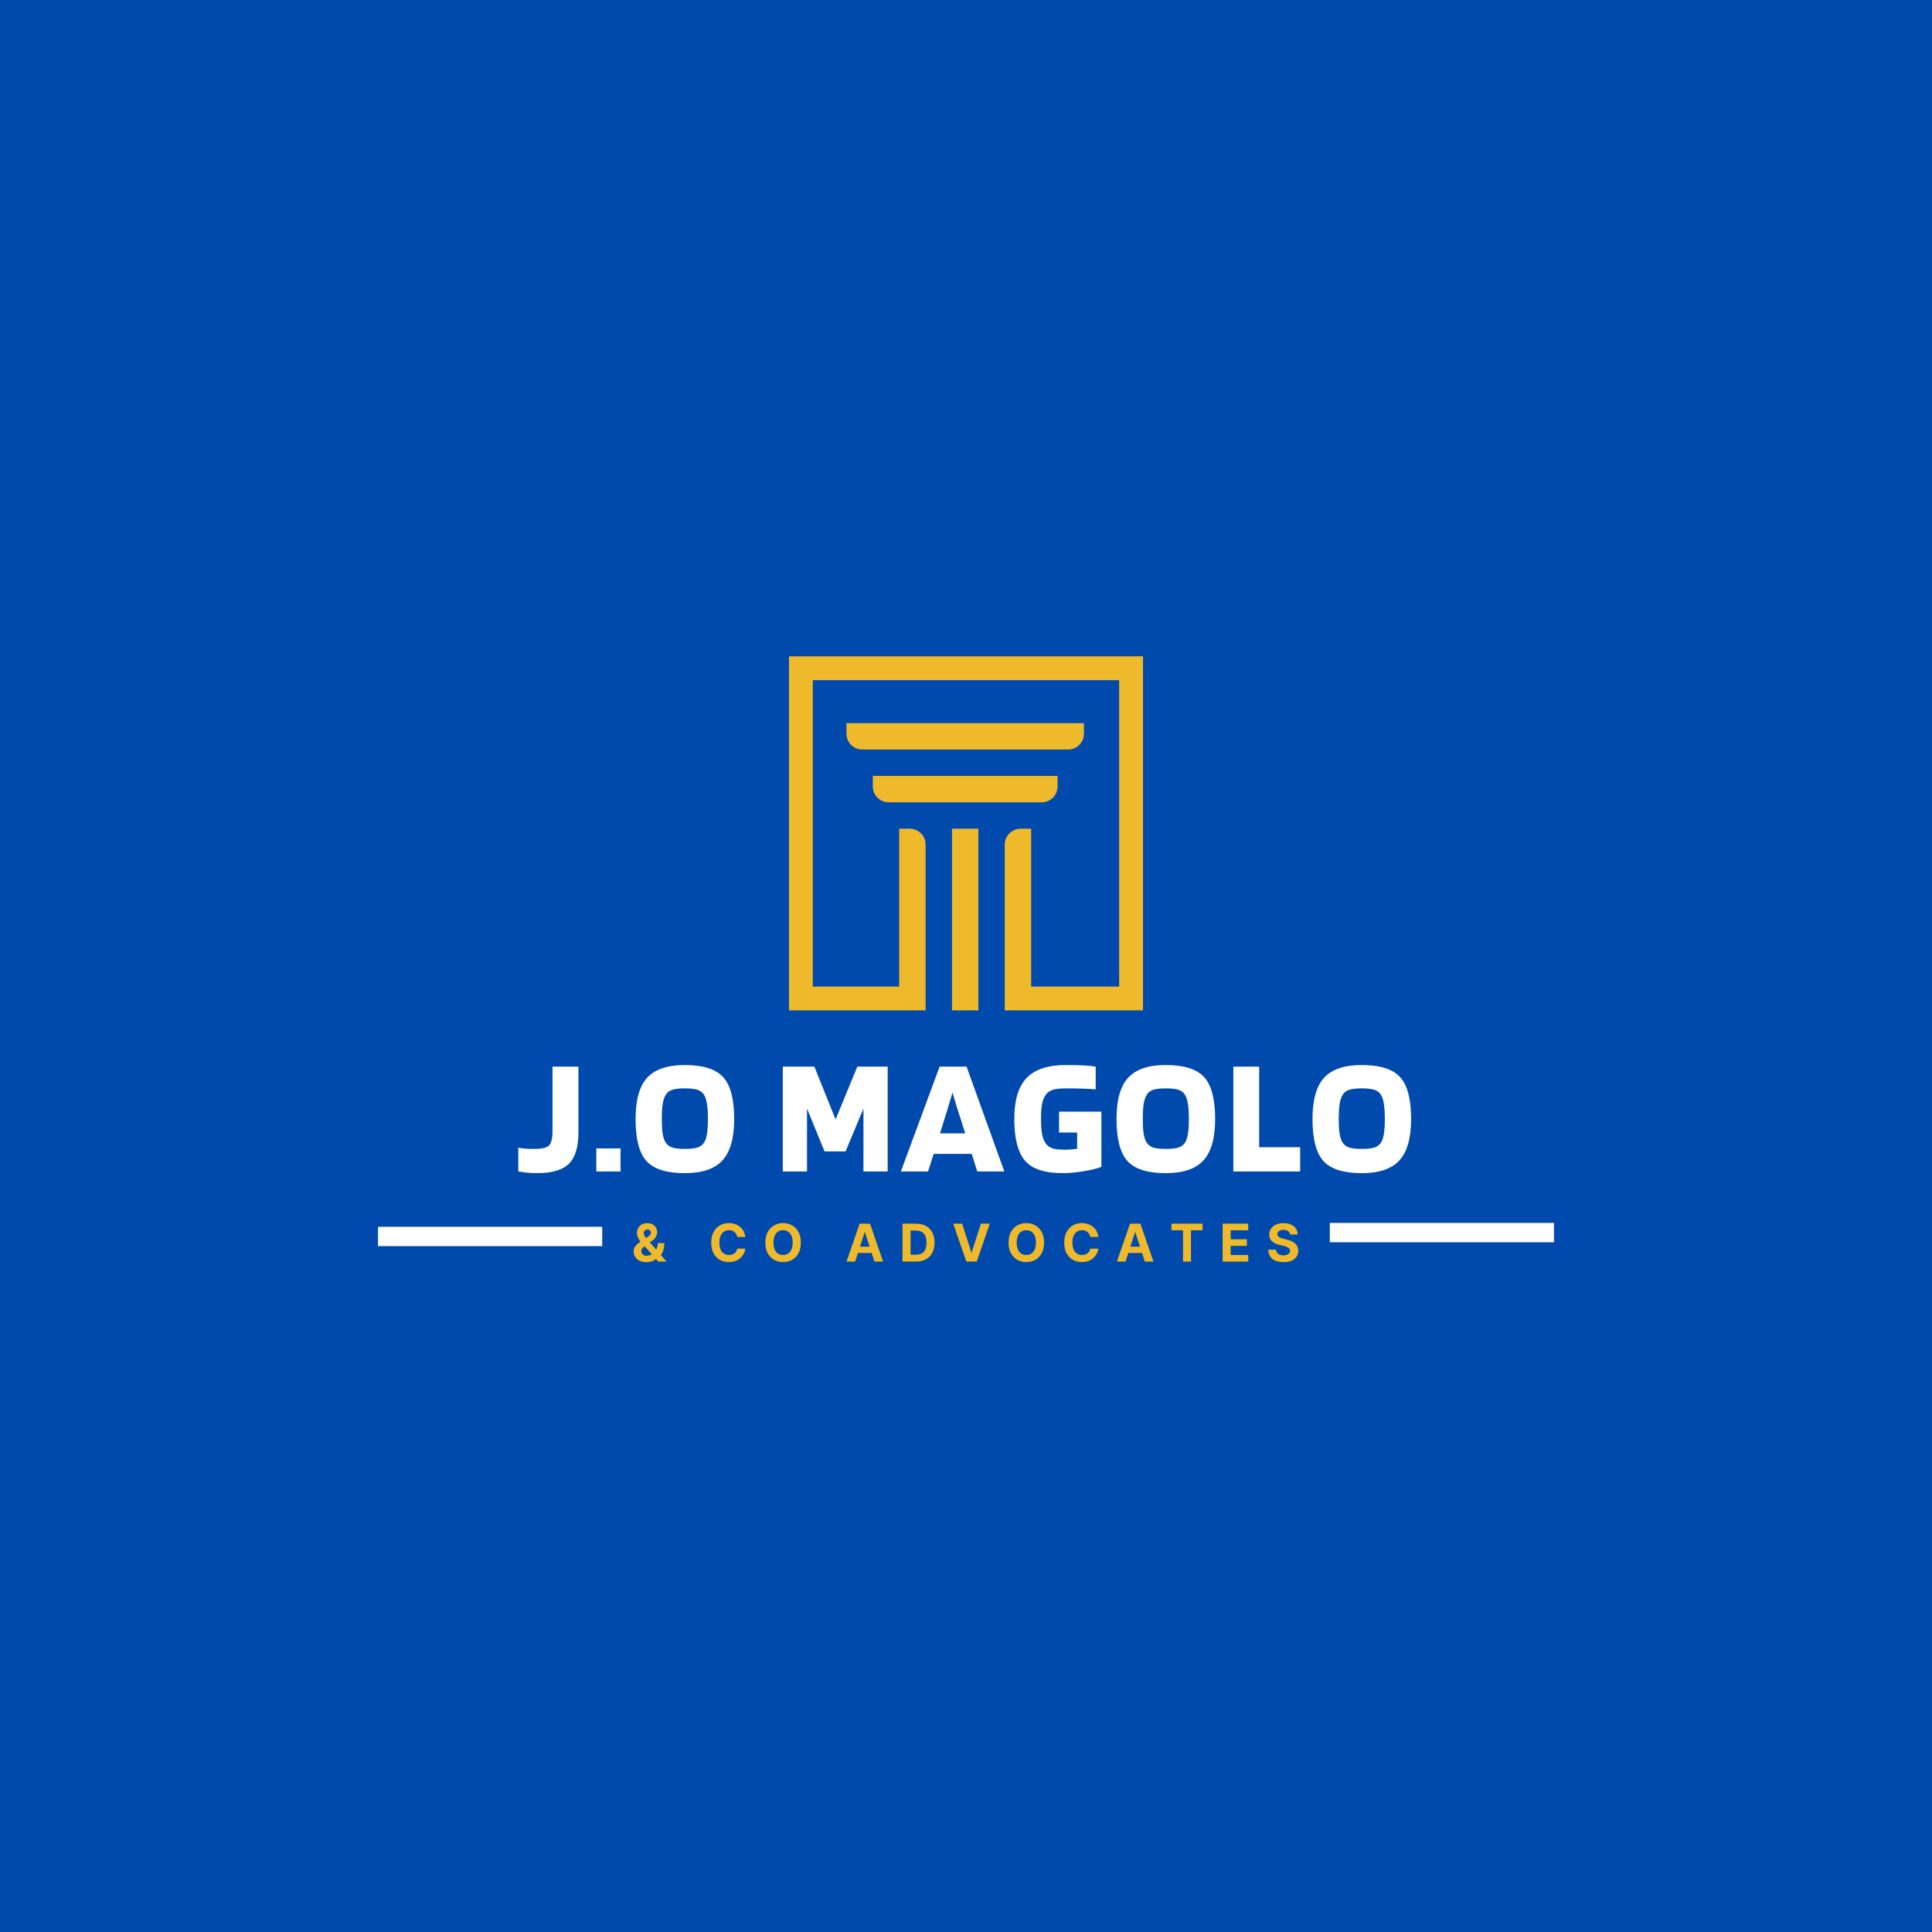
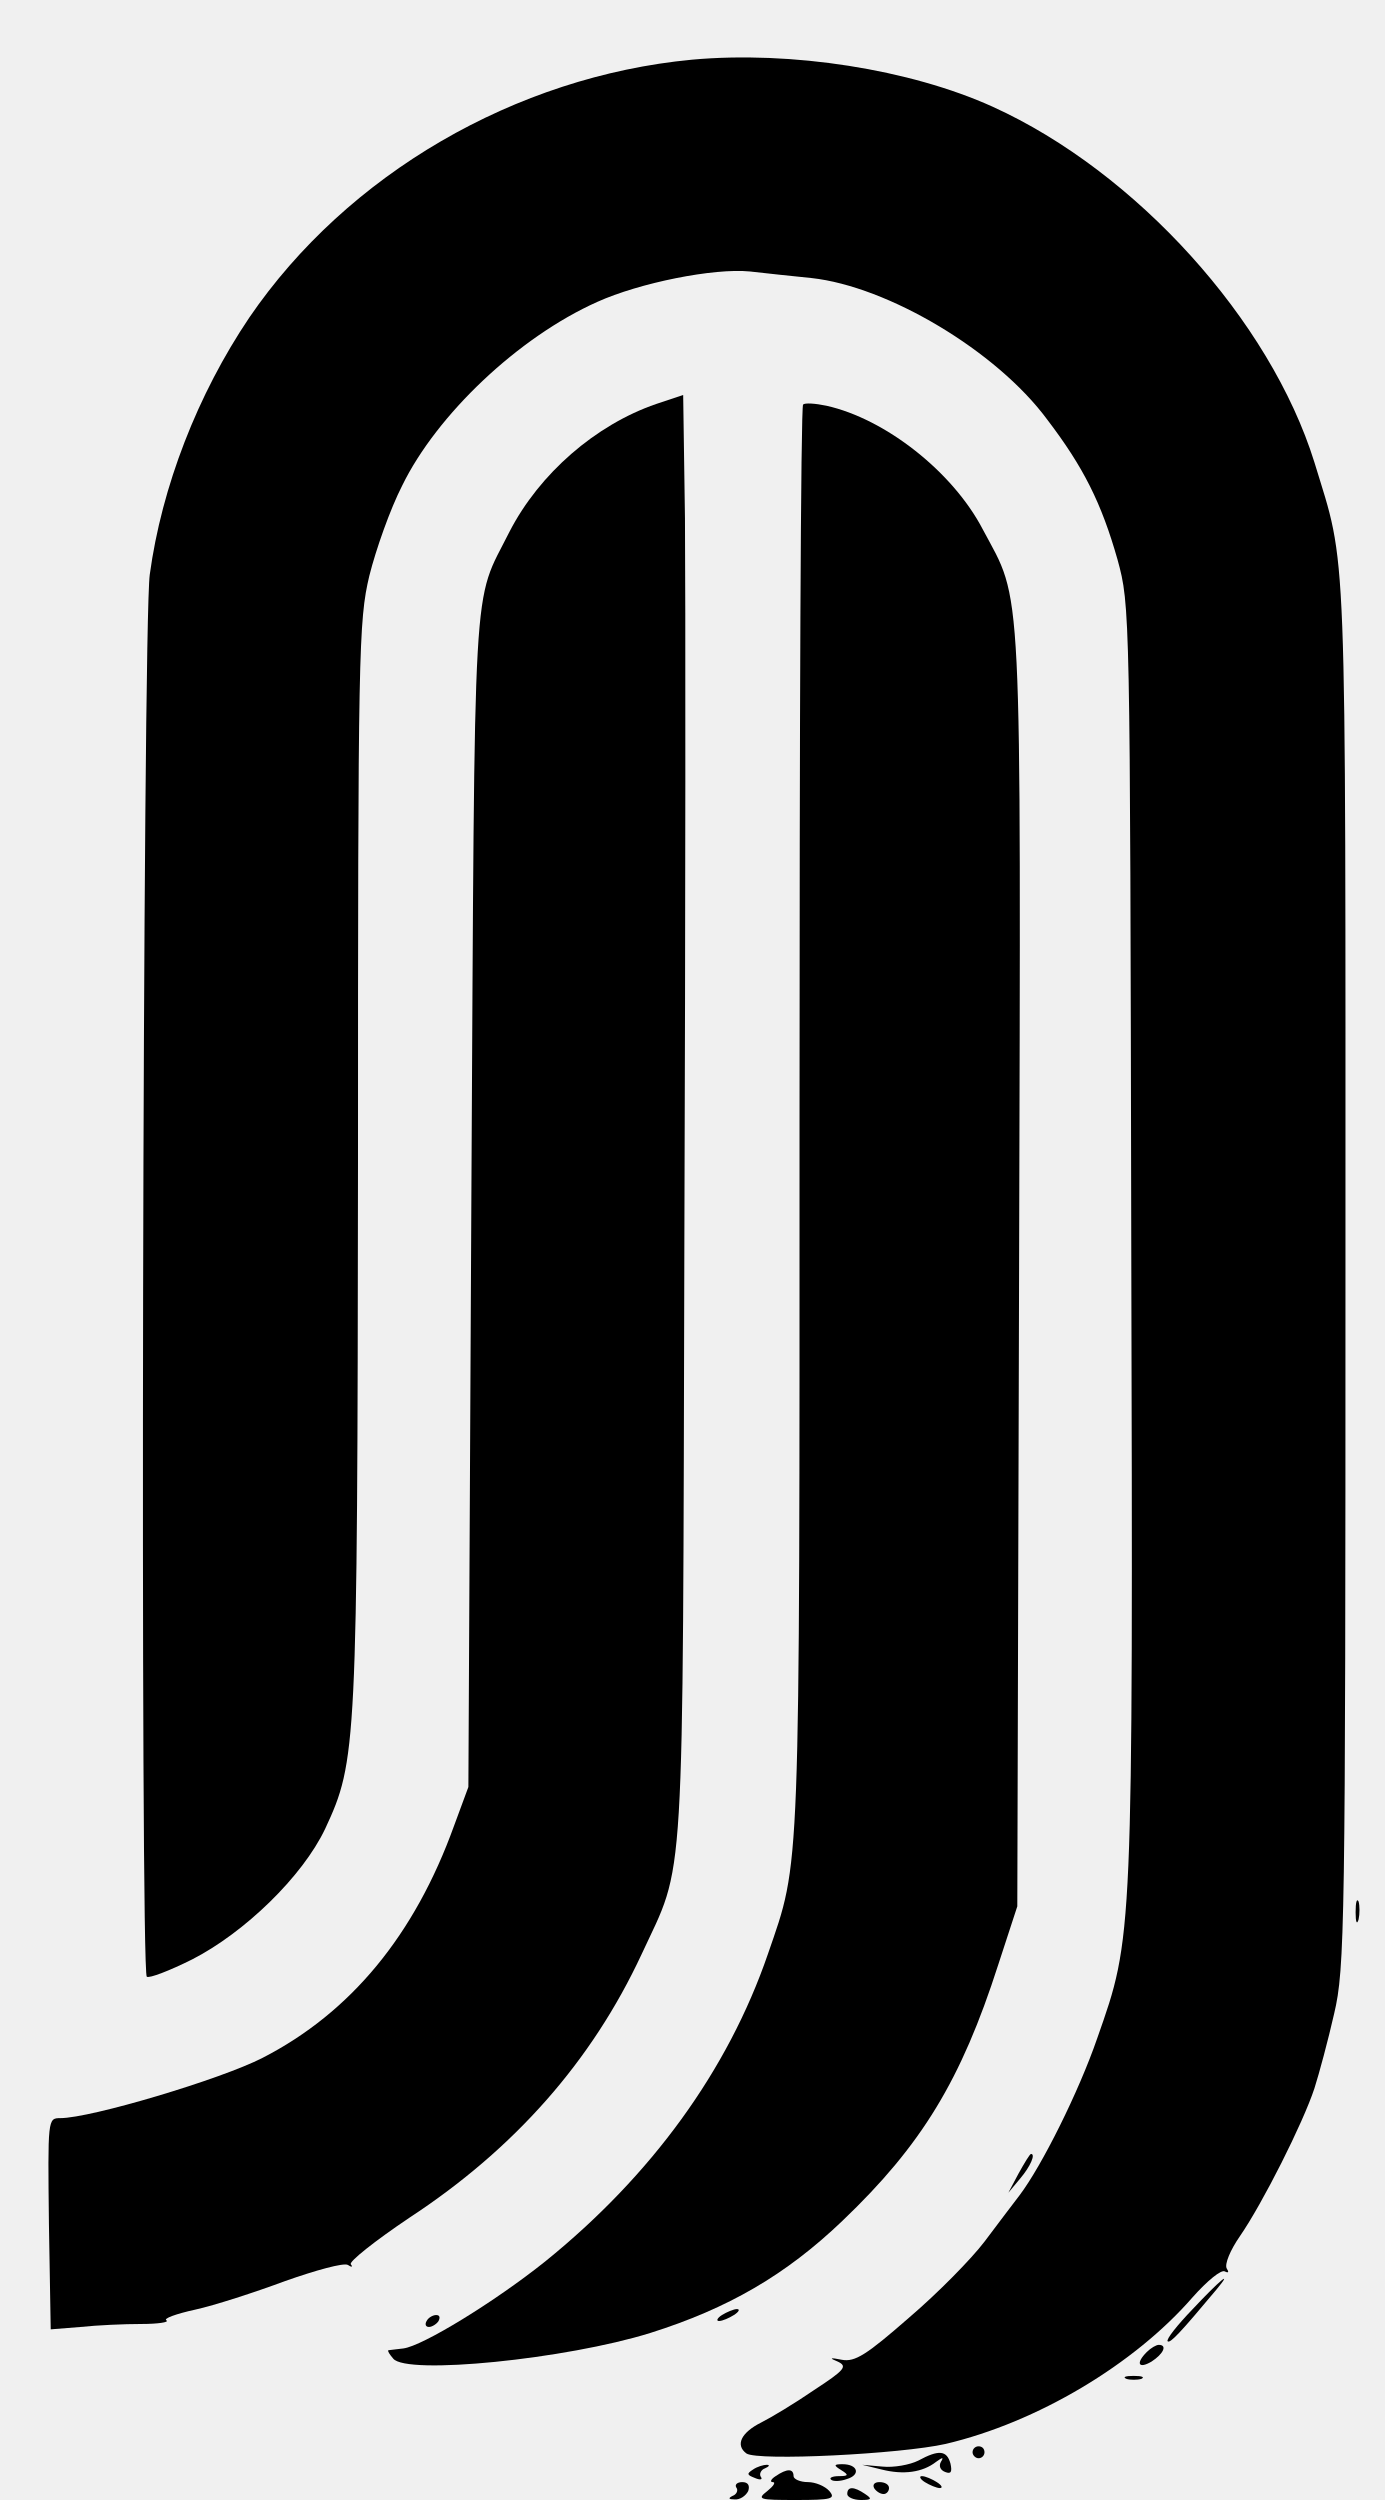
- <svg xmlns="http://www.w3.org/2000/svg" width="500" zoomAndPan="magnify" viewBox="0 0 375 375" height="500" preserveAspectRatio="xMidYMid meet" version="1.0">
-   <defs>
-     <g />
-     <clipPath id="350d33cf3b">
-       <path d="M 184.684 160.84 L 190 160.84 L 190 196.113 L 184.684 196.113 Z M 184.684 160.84 " clip-rule="nonzero" />
-     </clipPath>
-     <clipPath id="cc1fcca240">
-       <path d="M 153.137 127.391 L 222 127.391 L 222 196.391 L 153.137 196.391 Z M 153.137 127.391 " clip-rule="nonzero" />
-     </clipPath>
-   </defs>
-   <rect x="-37.5" width="450" fill="#ffffff" y="-37.5" height="450" fill-opacity="1" />
-   <rect x="-37.5" width="450" fill="#004aad" y="-37.5" height="450" fill-opacity="1" />
-   <g clip-path="url(#350d33cf3b)">
-     <path fill="#eeba2b" d="M 184.781 191.488 L 184.781 196.113 L 189.902 196.113 L 189.902 160.852 L 184.781 160.852 L 184.781 191.488 " fill-opacity="1" fill-rule="nonzero" />
+ <svg xmlns="http://www.w3.org/2000/svg" version="1.0" width="232pt" height="419pt" viewBox="0 0 232 419" preserveAspectRatio="xMidYMid meet">
+   <g transform="translate(0,419) scale(0.1,-0.1)" fill="#000000" stroke="none">
+     <path d="M1160 4090 c-296 -28 -578 -192 -742 -432 -87 -129 -147 -284 -167 -431 -12 -85 -16 -2339 -5 -2350 4 -3 38 10 76 29 88 45 185 139 223 219 53 114 54 133 55 1115 0 860 1 909 19 985 11 44 35 112 55 151 58 119 195 249 327 308 71 32 195 57 256 51 26 -3 73 -8 103 -11 128 -14 310 -122 395 -237 61 -80 91 -140 118 -235 21 -77 21 -81 23 -1147 3 -1173 3 -1160 -57 -1331 -31 -90 -93 -214 -130 -263 -11 -14 -37 -49 -59 -78 -22 -29 -78 -86 -126 -127 -72 -63 -91 -75 -113 -71 -20 4 -22 3 -7 -3 17 -8 12 -14 -40 -48 -32 -22 -72 -46 -88 -54 -34 -17 -44 -38 -25 -52 19 -13 259 -1 334 16 153 36 316 133 414 246 24 27 48 47 54 43 6 -3 7 -1 3 5 -4 7 6 31 22 54 38 55 106 190 125 248 8 25 23 81 33 125 18 76 19 144 19 1240 0 1260 3 1179 -52 1360 -74 238 -299 487 -539 596 -139 63 -338 94 -504 79z" />
+     <path d="M1100 3513 c-102 -35 -196 -117 -246 -214 -63 -126 -58 -41 -64 -1119 l-5 -985 -24 -65 c-66 -183 -173 -313 -321 -389 -70 -36 -288 -101 -339 -101 -21 0 -21 -1 -19 -177 l3 -177 50 4 c28 3 73 5 102 5 28 0 47 3 42 6 -6 3 16 11 48 18 32 7 100 29 151 48 51 18 98 31 105 27 6 -4 9 -4 5 1 -4 4 40 39 98 78 177 116 306 263 389 441 74 160 69 78 72 1196 2 553 2 1098 1 1211 l-3 207 -45 -15z" />
+     <path d="M1346 3512 c-4 -3 -6 -542 -6 -1198 0 -1287 2 -1239 -53 -1399 -67 -195 -195 -371 -373 -515 -85 -68 -206 -142 -238 -146 -11 -1 -23 -3 -25 -3 -2 -1 2 -7 8 -14 22 -28 290 -1 431 43 130 41 227 97 322 188 133 127 199 236 261 429 l32 98 3 1069 c3 1181 6 1113 -61 1239 -50 96 -163 185 -262 207 -19 4 -36 5 -39 2z" />
+     <path d="M2272 985 c0 -16 2 -22 5 -12 2 9 2 23 0 30 -3 6 -5 -1 -5 -18z" />
+     <path d="M1707 547 l-17 -32 20 24 c17 20 26 41 18 41 -2 0 -11 -15 -21 -33z" />
+     <path d="M1999 320 c-26 -27 -45 -51 -42 -54 4 -4 21 14 82 87 29 35 5 15 -40 -33z" />
+     <path d="M1210 310 c-8 -5 -10 -10 -5 -10 6 0 17 5 25 10 8 5 11 10 5 10 -5 0 -17 -5 -25 -10z" />
+     <path d="M715 300 c-3 -5 -2 -10 4 -10 5 0 13 5 16 10 3 6 2 10 -4 10 -5 0 -13 -4 -16 -10z" />
+     <path d="M1922 248 c-19 -19 -14 -29 8 -16 20 13 27 28 12 28 -4 0 -13 -5 -20 -12z" />
+     <path d="M1888 203 c6 -2 18 -2 25 0 6 3 1 5 -13 5 -14 0 -19 -2 -12 -5z" />
+     <path d="M1630 80 c0 -5 5 -10 10 -10 6 0 10 5 10 10 0 6 -4 10 -10 10 -5 0 -10 -4 -10 -10z" />
+     <path d="M1539 66 c-14 -7 -41 -12 -60 -10 l-34 3 33 -8 c36 -9 68 -5 91 13 11 8 13 8 8 0 -4 -7 -1 -14 7 -17 10 -4 12 0 9 14 -6 22 -19 24 -54 5z" />
+     <path d="M1262 51 c-11 -7 -10 -9 3 -14 9 -4 14 -3 10 2 -3 5 1 12 7 14 7 3 9 6 3 6 -5 0 -16 -3 -23 -8z" />
+     <path d="M1410 50 c13 -8 12 -10 -4 -10 -11 0 -17 -3 -13 -6 3 -3 15 -3 26 1 24 7 19 25 -7 25 -15 0 -15 -2 -2 -10z" />
+     <path d="M1300 40 c-8 -5 -10 -10 -5 -10 6 0 1 -7 -9 -15 -18 -14 -14 -15 48 -15 60 0 67 2 56 15 -7 8 -23 15 -36 15 -13 0 -24 5 -24 10 0 13 -11 13 -30 0z" />
+     <path d="M1550 30 c8 -5 20 -10 25 -10 6 0 3 5 -5 10 -8 5 -19 10 -25 10 -5 0 -3 -5 5 -10z" />
+     <path d="M1234 21 c4 -5 0 -12 -6 -14 -8 -4 -7 -6 3 -6 9 -1 19 6 23 14 3 9 0 15 -10 15 -8 0 -13 -4 -10 -9z" />
+     <path d="M1465 20 c3 -5 10 -10 16 -10 5 0 9 5 9 10 0 6 -7 10 -16 10 -8 0 -12 -4 -9 -10z" />
+     <path d="M1420 10 c0 -5 10 -10 23 -10 18 0 19 2 7 10 -19 13 -30 13 -30 0z" />
  </g>
-   <path fill="#eeba2b" d="M 210.391 142.41 L 210.391 140.359 L 164.293 140.359 L 164.293 142.41 C 164.293 144.105 165.668 145.484 167.367 145.484 L 207.316 145.484 C 209.016 145.484 210.391 144.105 210.391 142.41 " fill-opacity="1" fill-rule="nonzero" />
-   <path fill="#eeba2b" d="M 172.488 155.727 L 202.195 155.727 C 203.895 155.727 205.27 154.352 205.27 152.652 L 205.27 150.605 L 169.414 150.605 L 169.414 152.652 C 169.414 154.352 170.789 155.727 172.488 155.727 " fill-opacity="1" fill-rule="nonzero" />
-   <g clip-path="url(#cc1fcca240)">
-     <path fill="#eeba2b" d="M 153.137 127.391 L 153.137 196.113 L 179.656 196.113 L 179.656 163.922 C 179.656 162.227 178.281 160.852 176.586 160.852 L 174.535 160.852 L 174.535 191.488 L 157.762 191.488 L 157.762 132.016 L 217.23 132.016 L 217.23 191.488 L 200.148 191.488 L 200.148 160.852 L 198.098 160.852 C 196.402 160.852 195.023 162.227 195.023 163.922 L 195.023 196.113 L 221.855 196.113 L 221.855 127.391 L 153.137 127.391 " fill-opacity="1" fill-rule="nonzero" />
-   </g>
-   <g fill="#ffffff" fill-opacity="1">
-     <g transform="translate(100.2112, 227.3781)">
-       <g>
-         <path d="M 7.031 -7.922 L 7.031 -20.344 L 12.062 -20.344 L 12.062 -7.594 C 12.062 -4.758 11.445 -2.727 10.219 -1.5 C 8.988 -0.281 6.938 0.328 4.062 0.328 C 3.32 0.328 2.656 0.297 2.062 0.234 C 1.469 0.18 0.91 0.094 0.391 -0.031 L 0.391 -4.609 C 0.816 -4.516 1.281 -4.453 1.781 -4.422 C 2.281 -4.391 2.844 -4.375 3.469 -4.375 C 4.957 -4.375 5.922 -4.598 6.359 -5.047 C 6.805 -5.504 7.031 -6.461 7.031 -7.922 Z M 7.031 -7.922 " />
-       </g>
-     </g>
-   </g>
-   <g fill="#ffffff" fill-opacity="1">
-     <g transform="translate(114.8031, 227.3781)">
-       <g>
-         <path d="M 5.641 0 L 0.938 0 L 0.938 -4.469 L 5.641 -4.469 Z M 5.641 0 " />
-       </g>
-     </g>
-   </g>
-   <g fill="#ffffff" fill-opacity="1">
-     <g transform="translate(122.4883, 227.3781)">
-       <g>
-         <path d="M 20.016 -10.188 C 20.016 -6.488 19.258 -3.812 17.75 -2.156 C 16.25 -0.5 13.812 0.328 10.438 0.328 C 6.914 0.328 4.441 -0.445 3.016 -2 C 1.586 -3.562 0.875 -6.289 0.875 -10.188 C 0.875 -13.883 1.625 -16.551 3.125 -18.188 C 4.633 -19.832 7.07 -20.656 10.438 -20.656 C 13.969 -20.656 16.445 -19.875 17.875 -18.312 C 19.301 -16.758 20.016 -14.051 20.016 -10.188 Z M 6.578 -5.844 C 6.859 -5.301 7.273 -4.922 7.828 -4.703 C 8.379 -4.484 9.25 -4.375 10.438 -4.375 C 11.633 -4.375 12.508 -4.484 13.062 -4.703 C 13.613 -4.922 14.031 -5.301 14.312 -5.844 C 14.52 -6.27 14.672 -6.828 14.766 -7.516 C 14.867 -8.211 14.922 -9.102 14.922 -10.188 C 14.922 -11.289 14.867 -12.191 14.766 -12.891 C 14.672 -13.598 14.52 -14.164 14.312 -14.594 C 14.051 -15.156 13.645 -15.551 13.094 -15.781 C 12.539 -16.008 11.656 -16.125 10.438 -16.125 C 9.227 -16.125 8.348 -16.008 7.797 -15.781 C 7.242 -15.551 6.836 -15.156 6.578 -14.594 C 6.367 -14.164 6.211 -13.598 6.109 -12.891 C 6.016 -12.191 5.969 -11.289 5.969 -10.188 C 5.969 -9.102 6.016 -8.211 6.109 -7.516 C 6.211 -6.828 6.367 -6.27 6.578 -5.844 Z M 6.578 -5.844 " />
-       </g>
-     </g>
-   </g>
-   <g fill="#ffffff" fill-opacity="1">
-     <g transform="translate(144.4732, 227.3781)">
-       <g />
-     </g>
-   </g>
-   <g fill="#ffffff" fill-opacity="1">
-     <g transform="translate(150.375, 227.3781)">
-       <g>
-         <path d="M 21.922 -20.344 L 21.922 0 L 17.219 0 L 17.219 -12.203 L 13.75 -3.891 L 9.672 -3.891 L 6.266 -12.203 L 6.266 0 L 1.562 0 L 1.562 -20.344 L 7.688 -20.344 L 11.812 -10.094 L 16.031 -20.344 Z M 21.922 -20.344 " />
-       </g>
-     </g>
-   </g>
-   <g fill="#ffffff" fill-opacity="1">
-     <g transform="translate(174.954, 227.3781)">
-       <g>
-         <path d="M 5.188 0 L -0.094 0 L 7.422 -20.344 L 12.656 -20.344 L 19.984 0 L 14.734 0 L 13.656 -3.406 L 6.266 -3.406 Z M 9.922 -15.344 C 9.754 -14.738 9.566 -14.094 9.359 -13.406 C 9.148 -12.727 8.812 -11.625 8.344 -10.094 L 7.5 -7.391 L 12.391 -7.391 L 11.547 -10.094 C 11.266 -10.914 10.984 -11.785 10.703 -12.703 C 10.422 -13.617 10.16 -14.5 9.922 -15.344 Z M 9.922 -15.344 " />
-       </g>
-     </g>
-   </g>
-   <g fill="#ffffff" fill-opacity="1">
-     <g transform="translate(195.9986, 227.3781)">
-       <g>
-         <path d="M 13.078 -7.562 L 9.562 -7.562 L 9.562 -11.609 L 17.781 -11.609 L 17.781 -0.906 C 17.176 -0.625 16.094 -0.348 14.531 -0.078 C 12.977 0.191 11.562 0.328 10.281 0.328 C 6.758 0.328 4.312 -0.484 2.938 -2.109 C 1.562 -3.734 0.875 -6.426 0.875 -10.188 C 0.875 -13.82 1.672 -16.473 3.266 -18.141 C 4.867 -19.816 7.426 -20.656 10.938 -20.656 C 12.207 -20.656 13.344 -20.629 14.344 -20.578 C 15.352 -20.523 16.129 -20.445 16.672 -20.344 L 16.672 -15.922 C 15.961 -15.992 15.113 -16.047 14.125 -16.078 C 13.145 -16.109 12.082 -16.125 10.938 -16.125 C 9.695 -16.125 8.781 -16.016 8.188 -15.797 C 7.594 -15.578 7.145 -15.195 6.844 -14.656 C 6.562 -14.227 6.359 -13.648 6.234 -12.922 C 6.117 -12.203 6.062 -11.289 6.062 -10.188 C 6.062 -9.125 6.113 -8.234 6.219 -7.516 C 6.332 -6.805 6.508 -6.238 6.75 -5.812 C 7.051 -5.227 7.477 -4.816 8.031 -4.578 C 8.582 -4.336 9.441 -4.219 10.609 -4.219 C 10.992 -4.219 11.395 -4.234 11.812 -4.266 C 12.238 -4.297 12.66 -4.344 13.078 -4.406 Z M 13.078 -7.562 " />
-       </g>
-     </g>
-   </g>
-   <g fill="#ffffff" fill-opacity="1">
-     <g transform="translate(215.8435, 227.3781)">
-       <g>
-         <path d="M 20.016 -10.188 C 20.016 -6.488 19.258 -3.812 17.75 -2.156 C 16.25 -0.5 13.812 0.328 10.438 0.328 C 6.914 0.328 4.441 -0.445 3.016 -2 C 1.586 -3.562 0.875 -6.289 0.875 -10.188 C 0.875 -13.883 1.625 -16.551 3.125 -18.188 C 4.633 -19.832 7.07 -20.656 10.438 -20.656 C 13.969 -20.656 16.445 -19.875 17.875 -18.312 C 19.301 -16.758 20.016 -14.051 20.016 -10.188 Z M 6.578 -5.844 C 6.859 -5.301 7.273 -4.922 7.828 -4.703 C 8.379 -4.484 9.25 -4.375 10.438 -4.375 C 11.633 -4.375 12.508 -4.484 13.062 -4.703 C 13.613 -4.922 14.031 -5.301 14.312 -5.844 C 14.52 -6.27 14.672 -6.828 14.766 -7.516 C 14.867 -8.211 14.922 -9.102 14.922 -10.188 C 14.922 -11.289 14.867 -12.191 14.766 -12.891 C 14.672 -13.598 14.52 -14.164 14.312 -14.594 C 14.051 -15.156 13.645 -15.551 13.094 -15.781 C 12.539 -16.008 11.656 -16.125 10.438 -16.125 C 9.227 -16.125 8.348 -16.008 7.797 -15.781 C 7.242 -15.551 6.836 -15.156 6.578 -14.594 C 6.367 -14.164 6.211 -13.598 6.109 -12.891 C 6.016 -12.191 5.969 -11.289 5.969 -10.188 C 5.969 -9.102 6.016 -8.211 6.109 -7.516 C 6.211 -6.828 6.367 -6.27 6.578 -5.844 Z M 6.578 -5.844 " />
-       </g>
-     </g>
-   </g>
-   <g fill="#ffffff" fill-opacity="1">
-     <g transform="translate(237.8284, 227.3781)">
-       <g>
-         <path d="M 14.531 -4.703 L 14.531 0 L 1.562 0 L 1.562 -20.344 L 6.578 -20.344 L 6.578 -4.703 Z M 14.531 -4.703 " />
-       </g>
-     </g>
-   </g>
-   <g fill="#ffffff" fill-opacity="1">
-     <g transform="translate(253.8794, 227.3781)">
-       <g>
-         <path d="M 20.016 -10.188 C 20.016 -6.488 19.258 -3.812 17.75 -2.156 C 16.25 -0.5 13.812 0.328 10.438 0.328 C 6.914 0.328 4.441 -0.445 3.016 -2 C 1.586 -3.562 0.875 -6.289 0.875 -10.188 C 0.875 -13.883 1.625 -16.551 3.125 -18.188 C 4.633 -19.832 7.07 -20.656 10.438 -20.656 C 13.969 -20.656 16.445 -19.875 17.875 -18.312 C 19.301 -16.758 20.016 -14.051 20.016 -10.188 Z M 6.578 -5.844 C 6.859 -5.301 7.273 -4.922 7.828 -4.703 C 8.379 -4.484 9.25 -4.375 10.438 -4.375 C 11.633 -4.375 12.508 -4.484 13.062 -4.703 C 13.613 -4.922 14.031 -5.301 14.312 -5.844 C 14.52 -6.27 14.672 -6.828 14.766 -7.516 C 14.867 -8.211 14.922 -9.102 14.922 -10.188 C 14.922 -11.289 14.867 -12.191 14.766 -12.891 C 14.672 -13.598 14.52 -14.164 14.312 -14.594 C 14.051 -15.156 13.645 -15.551 13.094 -15.781 C 12.539 -16.008 11.656 -16.125 10.438 -16.125 C 9.227 -16.125 8.348 -16.008 7.797 -15.781 C 7.242 -15.551 6.836 -15.156 6.578 -14.594 C 6.367 -14.164 6.211 -13.598 6.109 -12.891 C 6.016 -12.191 5.969 -11.289 5.969 -10.188 C 5.969 -9.102 6.016 -8.211 6.109 -7.516 C 6.211 -6.828 6.367 -6.27 6.578 -5.844 Z M 6.578 -5.844 " />
-       </g>
-     </g>
-   </g>
-   <g fill="#eeba2b" fill-opacity="1">
-     <g transform="translate(122.585, 244.8715)">
-       <g>
-         <path d="M 2.875 0.109 C 2.363 0.109 1.922 0.02 1.547 -0.156 C 1.18 -0.344 0.898 -0.594 0.703 -0.906 C 0.504 -1.219 0.406 -1.566 0.406 -1.953 C 0.406 -2.379 0.523 -2.738 0.766 -3.031 C 1.016 -3.32 1.344 -3.602 1.75 -3.875 C 1.551 -4.125 1.383 -4.383 1.25 -4.656 C 1.113 -4.938 1.047 -5.238 1.047 -5.562 C 1.047 -5.926 1.129 -6.25 1.297 -6.531 C 1.461 -6.82 1.695 -7.047 2 -7.203 C 2.301 -7.367 2.656 -7.453 3.062 -7.453 C 3.457 -7.453 3.797 -7.375 4.078 -7.219 C 4.359 -7.062 4.578 -6.848 4.734 -6.578 C 4.891 -6.316 4.969 -6.031 4.969 -5.719 C 4.969 -5.375 4.879 -5.062 4.703 -4.781 C 4.535 -4.5 4.297 -4.25 3.984 -4.031 L 3.562 -3.719 L 4.781 -2.312 C 4.875 -2.5 4.945 -2.695 5 -2.906 C 5.062 -3.125 5.094 -3.352 5.094 -3.594 L 6.359 -3.594 C 6.359 -3.094 6.297 -2.645 6.172 -2.25 C 6.055 -1.863 5.895 -1.535 5.688 -1.266 L 6.797 0 L 5.203 0 L 4.75 -0.5 C 4.477 -0.289 4.176 -0.133 3.844 -0.031 C 3.508 0.062 3.188 0.109 2.875 0.109 Z M 3.922 -1.422 L 2.531 -2.969 L 2.484 -2.938 C 2.285 -2.789 2.133 -2.641 2.031 -2.484 C 1.938 -2.328 1.891 -2.18 1.891 -2.047 C 1.891 -1.785 1.984 -1.566 2.172 -1.391 C 2.367 -1.211 2.625 -1.125 2.938 -1.125 C 3.281 -1.125 3.609 -1.223 3.922 -1.422 Z M 2.828 -4.594 L 3.203 -4.844 C 3.566 -5.07 3.75 -5.336 3.75 -5.641 C 3.75 -5.785 3.688 -5.922 3.562 -6.047 C 3.445 -6.172 3.281 -6.234 3.062 -6.234 C 2.852 -6.223 2.68 -6.148 2.547 -6.016 C 2.422 -5.891 2.359 -5.734 2.359 -5.547 C 2.359 -5.391 2.398 -5.234 2.484 -5.078 C 2.578 -4.922 2.691 -4.758 2.828 -4.594 Z M 2.828 -4.594 " />
-       </g>
-     </g>
-   </g>
-   <g fill="#eeba2b" fill-opacity="1">
-     <g transform="translate(132.297, 244.8715)">
-       <g />
-     </g>
-   </g>
-   <g fill="#eeba2b" fill-opacity="1">
-     <g transform="translate(137.5325, 244.8715)">
-       <g>
-         <path d="M 7.141 -4.781 L 5.562 -4.781 C 5.5 -5.188 5.32 -5.504 5.031 -5.734 C 4.75 -5.973 4.398 -6.094 3.984 -6.094 C 3.41 -6.094 2.953 -5.879 2.609 -5.453 C 2.266 -5.035 2.094 -4.445 2.094 -3.688 C 2.094 -2.895 2.266 -2.297 2.609 -1.891 C 2.953 -1.484 3.406 -1.281 3.969 -1.281 C 4.383 -1.281 4.734 -1.383 5.016 -1.594 C 5.305 -1.812 5.488 -2.117 5.562 -2.516 L 7.141 -2.516 C 7.078 -2.055 6.91 -1.629 6.641 -1.234 C 6.379 -0.836 6.02 -0.516 5.562 -0.266 C 5.113 -0.023 4.57 0.094 3.938 0.094 C 3.281 0.094 2.691 -0.051 2.172 -0.344 C 1.66 -0.645 1.254 -1.078 0.953 -1.641 C 0.66 -2.203 0.516 -2.883 0.516 -3.688 C 0.516 -4.488 0.664 -5.172 0.969 -5.734 C 1.27 -6.297 1.676 -6.723 2.188 -7.016 C 2.707 -7.316 3.289 -7.469 3.938 -7.469 C 4.508 -7.469 5.02 -7.359 5.469 -7.141 C 5.926 -6.93 6.301 -6.629 6.594 -6.234 C 6.883 -5.836 7.066 -5.352 7.141 -4.781 Z M 7.141 -4.781 " />
-       </g>
-     </g>
-   </g>
-   <g fill="#eeba2b" fill-opacity="1">
-     <g transform="translate(148.0356, 244.8715)">
-       <g>
-         <path d="M 7.406 -3.688 C 7.406 -2.883 7.254 -2.195 6.953 -1.625 C 6.648 -1.062 6.238 -0.633 5.719 -0.344 C 5.195 -0.051 4.609 0.094 3.953 0.094 C 3.305 0.094 2.723 -0.051 2.203 -0.344 C 1.68 -0.645 1.27 -1.078 0.969 -1.641 C 0.664 -2.203 0.516 -2.883 0.516 -3.688 C 0.516 -4.488 0.664 -5.172 0.969 -5.734 C 1.27 -6.297 1.68 -6.723 2.203 -7.016 C 2.723 -7.316 3.305 -7.469 3.953 -7.469 C 4.609 -7.469 5.195 -7.316 5.719 -7.016 C 6.238 -6.723 6.648 -6.297 6.953 -5.734 C 7.254 -5.172 7.406 -4.488 7.406 -3.688 Z M 5.828 -3.688 C 5.828 -4.469 5.656 -5.062 5.312 -5.469 C 4.977 -5.883 4.523 -6.094 3.953 -6.094 C 3.391 -6.094 2.938 -5.883 2.594 -5.469 C 2.258 -5.062 2.094 -4.469 2.094 -3.688 C 2.094 -2.906 2.258 -2.305 2.594 -1.891 C 2.938 -1.484 3.391 -1.281 3.953 -1.281 C 4.523 -1.281 4.977 -1.484 5.312 -1.891 C 5.656 -2.305 5.828 -2.906 5.828 -3.688 Z M 5.828 -3.688 " />
-       </g>
-     </g>
-   </g>
-   <g fill="#eeba2b" fill-opacity="1">
-     <g transform="translate(158.8407, 244.8715)">
-       <g />
-     </g>
-   </g>
-   <g fill="#eeba2b" fill-opacity="1">
-     <g transform="translate(164.0762, 244.8715)">
-       <g>
-         <path d="M 1.906 0 L 0.234 0 L 2.781 -7.359 L 4.797 -7.359 L 7.328 0 L 5.656 0 L 5.109 -1.672 L 2.453 -1.672 Z M 2.844 -2.891 L 4.719 -2.891 L 3.812 -5.688 L 3.75 -5.688 Z M 2.844 -2.891 " />
-       </g>
-     </g>
-   </g>
-   <g fill="#eeba2b" fill-opacity="1">
-     <g transform="translate(174.5361, 244.8715)">
-       <g>
-         <path d="M 3.25 0 L 0.641 0 L 0.641 -7.359 L 3.266 -7.359 C 4.016 -7.359 4.656 -7.211 5.188 -6.922 C 5.719 -6.629 6.129 -6.207 6.422 -5.656 C 6.711 -5.113 6.859 -4.457 6.859 -3.688 C 6.859 -2.914 6.711 -2.254 6.422 -1.703 C 6.129 -1.16 5.711 -0.738 5.172 -0.438 C 4.641 -0.145 4 0 3.25 0 Z M 2.203 -1.328 L 3.188 -1.328 C 3.875 -1.328 4.395 -1.516 4.75 -1.891 C 5.113 -2.266 5.297 -2.863 5.297 -3.688 C 5.297 -4.508 5.113 -5.102 4.75 -5.469 C 4.395 -5.844 3.875 -6.031 3.188 -6.031 L 2.203 -6.031 Z M 2.203 -1.328 " />
-       </g>
-     </g>
-   </g>
-   <g fill="#eeba2b" fill-opacity="1">
-     <g transform="translate(184.7874, 244.8715)">
-       <g>
-         <path d="M 1.969 -7.359 L 3.75 -1.766 L 3.812 -1.766 L 5.609 -7.359 L 7.328 -7.359 L 4.797 0 L 2.781 0 L 0.234 -7.359 Z M 1.969 -7.359 " />
-       </g>
-     </g>
-   </g>
-   <g fill="#eeba2b" fill-opacity="1">
-     <g transform="translate(195.2473, 244.8715)">
-       <g>
-         <path d="M 7.406 -3.688 C 7.406 -2.883 7.254 -2.195 6.953 -1.625 C 6.648 -1.062 6.238 -0.633 5.719 -0.344 C 5.195 -0.051 4.609 0.094 3.953 0.094 C 3.305 0.094 2.723 -0.051 2.203 -0.344 C 1.68 -0.645 1.27 -1.078 0.969 -1.641 C 0.664 -2.203 0.516 -2.883 0.516 -3.688 C 0.516 -4.488 0.664 -5.172 0.969 -5.734 C 1.27 -6.297 1.68 -6.723 2.203 -7.016 C 2.723 -7.316 3.305 -7.469 3.953 -7.469 C 4.609 -7.469 5.195 -7.316 5.719 -7.016 C 6.238 -6.723 6.648 -6.297 6.953 -5.734 C 7.254 -5.172 7.406 -4.488 7.406 -3.688 Z M 5.828 -3.688 C 5.828 -4.469 5.656 -5.062 5.312 -5.469 C 4.977 -5.883 4.523 -6.094 3.953 -6.094 C 3.391 -6.094 2.938 -5.883 2.594 -5.469 C 2.258 -5.062 2.094 -4.469 2.094 -3.688 C 2.094 -2.906 2.258 -2.305 2.594 -1.891 C 2.938 -1.484 3.391 -1.281 3.953 -1.281 C 4.523 -1.281 4.977 -1.484 5.312 -1.891 C 5.656 -2.305 5.828 -2.906 5.828 -3.688 Z M 5.828 -3.688 " />
-       </g>
-     </g>
-   </g>
-   <g fill="#eeba2b" fill-opacity="1">
-     <g transform="translate(206.0524, 244.8715)">
-       <g>
-         <path d="M 7.141 -4.781 L 5.562 -4.781 C 5.5 -5.188 5.32 -5.504 5.031 -5.734 C 4.75 -5.973 4.398 -6.094 3.984 -6.094 C 3.41 -6.094 2.953 -5.879 2.609 -5.453 C 2.266 -5.035 2.094 -4.445 2.094 -3.688 C 2.094 -2.895 2.266 -2.297 2.609 -1.891 C 2.953 -1.484 3.406 -1.281 3.969 -1.281 C 4.383 -1.281 4.734 -1.383 5.016 -1.594 C 5.305 -1.812 5.488 -2.117 5.562 -2.516 L 7.141 -2.516 C 7.078 -2.055 6.91 -1.629 6.641 -1.234 C 6.379 -0.836 6.02 -0.516 5.562 -0.266 C 5.113 -0.023 4.57 0.094 3.938 0.094 C 3.281 0.094 2.691 -0.051 2.172 -0.344 C 1.66 -0.645 1.254 -1.078 0.953 -1.641 C 0.66 -2.203 0.516 -2.883 0.516 -3.688 C 0.516 -4.488 0.664 -5.172 0.969 -5.734 C 1.27 -6.297 1.676 -6.723 2.188 -7.016 C 2.707 -7.316 3.289 -7.469 3.938 -7.469 C 4.508 -7.469 5.02 -7.359 5.469 -7.141 C 5.926 -6.93 6.301 -6.629 6.594 -6.234 C 6.883 -5.836 7.066 -5.352 7.141 -4.781 Z M 7.141 -4.781 " />
-       </g>
-     </g>
-   </g>
-   <g fill="#eeba2b" fill-opacity="1">
-     <g transform="translate(216.5555, 244.8715)">
-       <g>
-         <path d="M 1.906 0 L 0.234 0 L 2.781 -7.359 L 4.797 -7.359 L 7.328 0 L 5.656 0 L 5.109 -1.672 L 2.453 -1.672 Z M 2.844 -2.891 L 4.719 -2.891 L 3.812 -5.688 L 3.75 -5.688 Z M 2.844 -2.891 " />
-       </g>
-     </g>
-   </g>
-   <g fill="#eeba2b" fill-opacity="1">
-     <g transform="translate(227.0154, 244.8715)">
-       <g>
-         <path d="M 0.359 -6.078 L 0.359 -7.359 L 6.406 -7.359 L 6.406 -6.078 L 4.156 -6.078 L 4.156 0 L 2.609 0 L 2.609 -6.078 Z M 0.359 -6.078 " />
-       </g>
-     </g>
-   </g>
-   <g fill="#eeba2b" fill-opacity="1">
-     <g transform="translate(236.6699, 244.8715)">
-       <g>
-         <path d="M 0.641 0 L 0.641 -7.359 L 5.609 -7.359 L 5.609 -6.078 L 2.203 -6.078 L 2.203 -4.328 L 5.344 -4.328 L 5.344 -3.047 L 2.203 -3.047 L 2.203 -1.281 L 5.609 -1.281 L 5.609 0 Z M 0.641 0 " />
-       </g>
-     </g>
-   </g>
-   <g fill="#eeba2b" fill-opacity="1">
-     <g transform="translate(245.7598, 244.8715)">
-       <g>
-         <path d="M 4.641 -5.25 C 4.609 -5.539 4.484 -5.766 4.266 -5.922 C 4.047 -6.078 3.75 -6.156 3.375 -6.156 C 2.988 -6.156 2.691 -6.078 2.484 -5.922 C 2.285 -5.773 2.188 -5.582 2.188 -5.344 C 2.188 -5.07 2.301 -4.867 2.531 -4.734 C 2.758 -4.598 3.035 -4.492 3.359 -4.422 L 4.016 -4.266 C 4.441 -4.172 4.82 -4.031 5.156 -3.844 C 5.488 -3.664 5.75 -3.43 5.938 -3.141 C 6.133 -2.859 6.234 -2.516 6.234 -2.109 C 6.223 -1.43 5.969 -0.891 5.469 -0.484 C 4.969 -0.086 4.27 0.109 3.375 0.109 C 2.477 0.109 1.766 -0.094 1.234 -0.5 C 0.703 -0.914 0.426 -1.52 0.406 -2.312 L 1.906 -2.312 C 1.938 -1.945 2.082 -1.672 2.344 -1.484 C 2.613 -1.297 2.945 -1.203 3.344 -1.203 C 3.738 -1.203 4.055 -1.285 4.297 -1.453 C 4.535 -1.617 4.656 -1.836 4.656 -2.109 C 4.656 -2.359 4.547 -2.551 4.328 -2.688 C 4.109 -2.82 3.801 -2.938 3.406 -3.031 L 2.609 -3.234 C 1.984 -3.379 1.488 -3.613 1.125 -3.938 C 0.77 -4.258 0.594 -4.691 0.594 -5.234 C 0.594 -5.68 0.711 -6.07 0.953 -6.406 C 1.191 -6.738 1.52 -7 1.938 -7.188 C 2.363 -7.375 2.848 -7.469 3.391 -7.469 C 3.93 -7.469 4.406 -7.375 4.812 -7.188 C 5.227 -7 5.547 -6.738 5.766 -6.406 C 5.992 -6.07 6.113 -5.688 6.125 -5.25 Z M 4.641 -5.25 " />
-       </g>
-     </g>
-   </g>
-   <path stroke-linecap="butt" transform="matrix(0.75, 0, 0, 0.75, 73.37312, 238.1215)" fill="none" stroke-linejoin="miter" d="M 0.003 2.499 L 58.018 2.499 " stroke="#ffffff" stroke-width="5" stroke-opacity="1" stroke-miterlimit="4" />
-   <path stroke-linecap="butt" transform="matrix(0.75, 0, 0, 0.75, 258.1127, 237.3715)" fill="none" stroke-linejoin="miter" d="M 0.001 2.499 L 58.016 2.499 " stroke="#ffffff" stroke-width="5" stroke-opacity="1" stroke-miterlimit="4" />
</svg>
